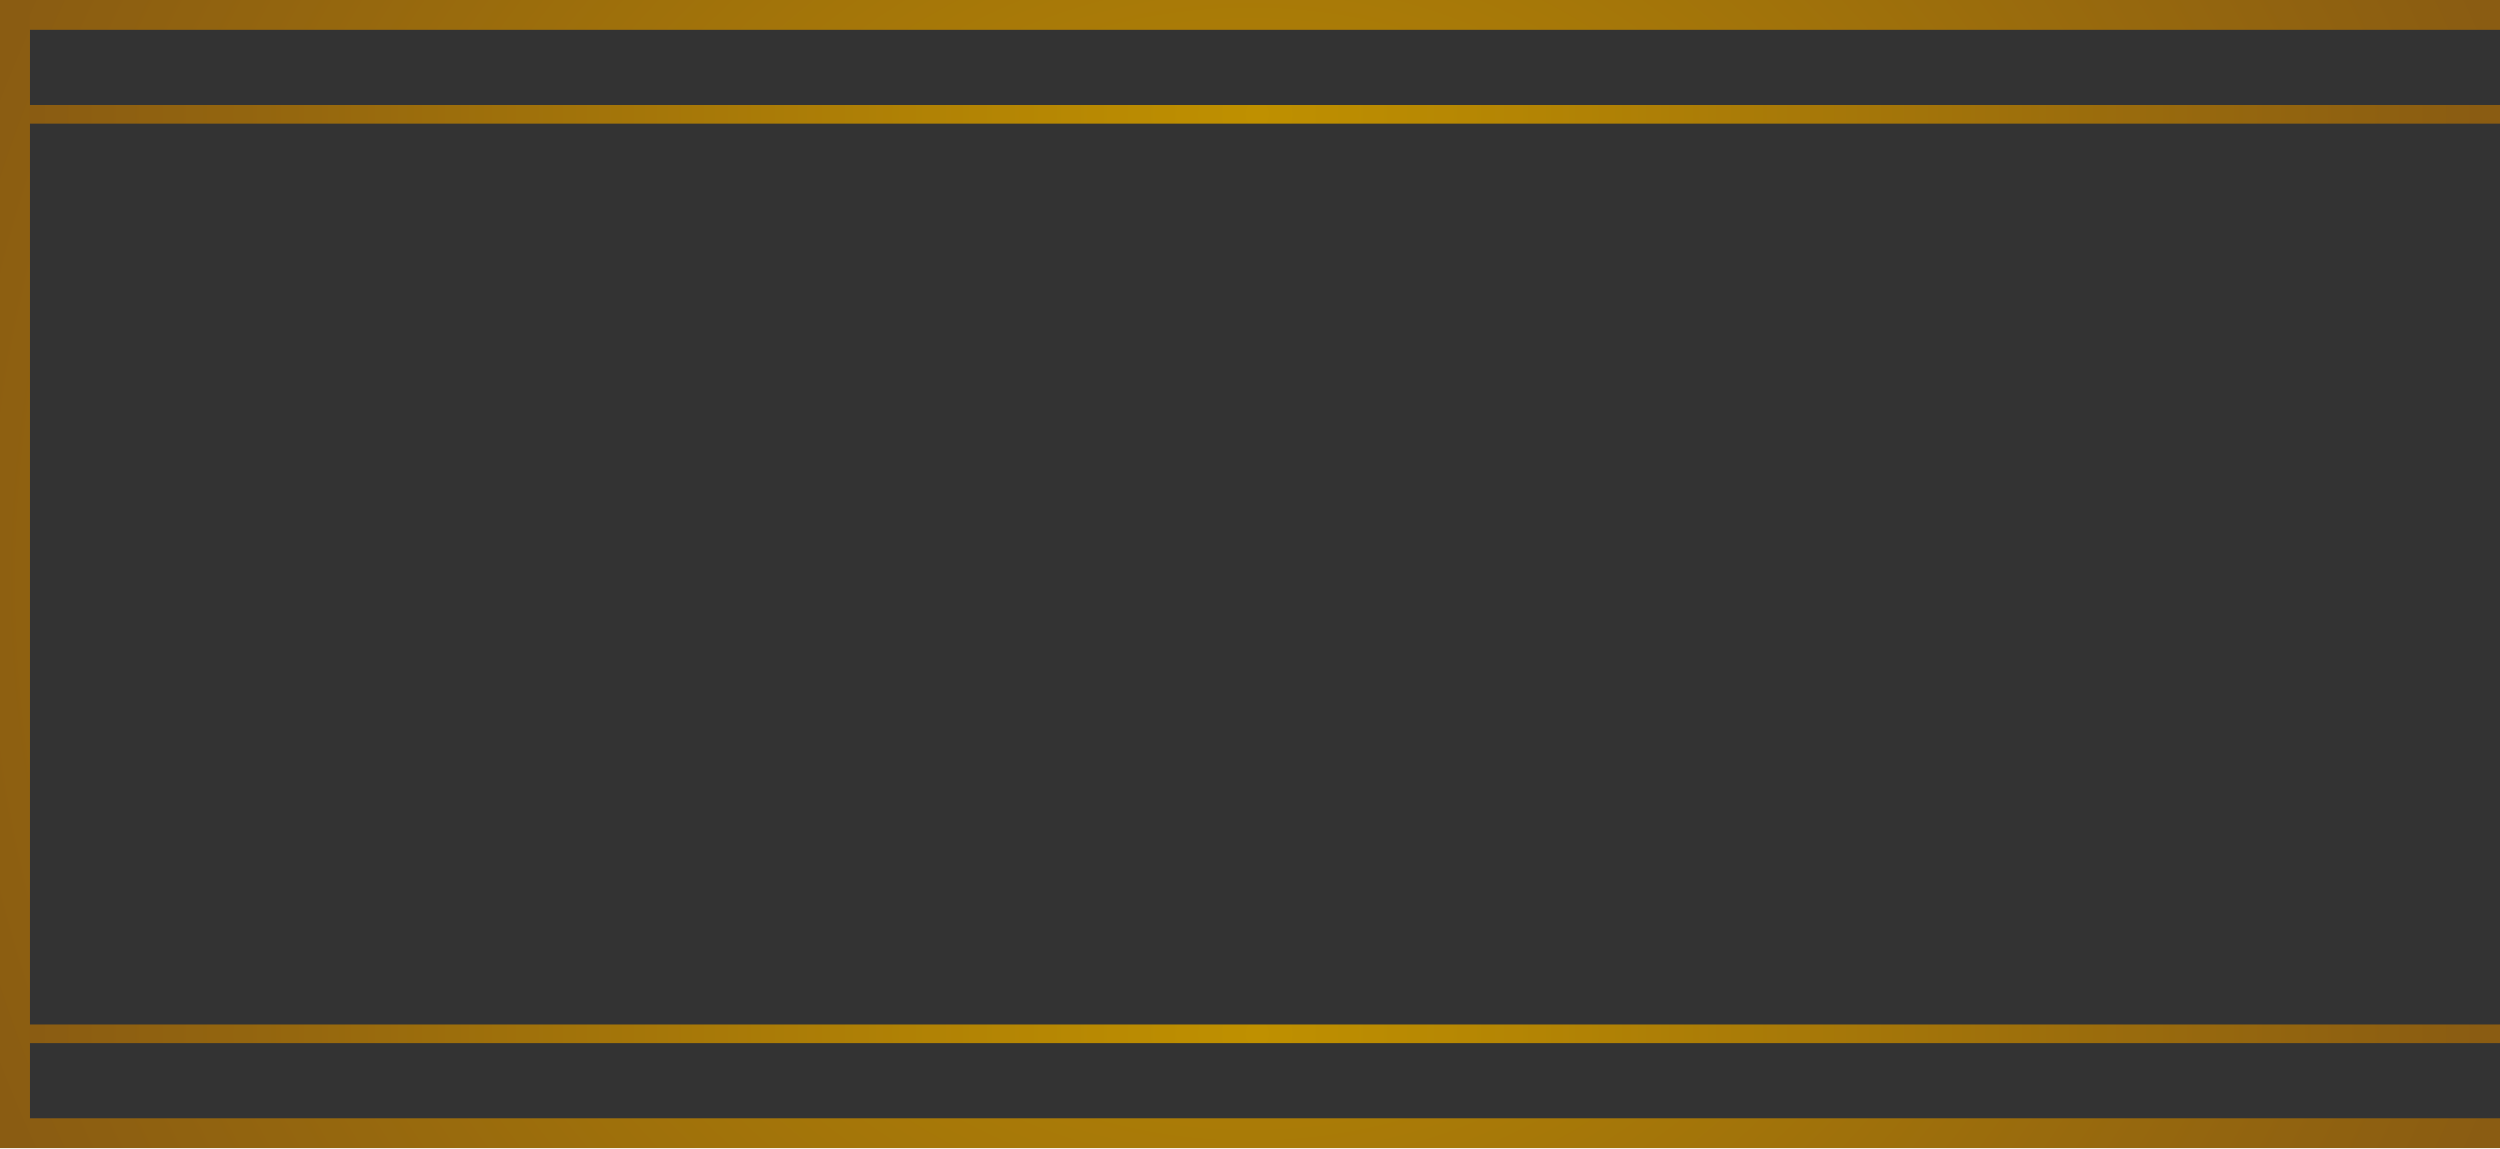
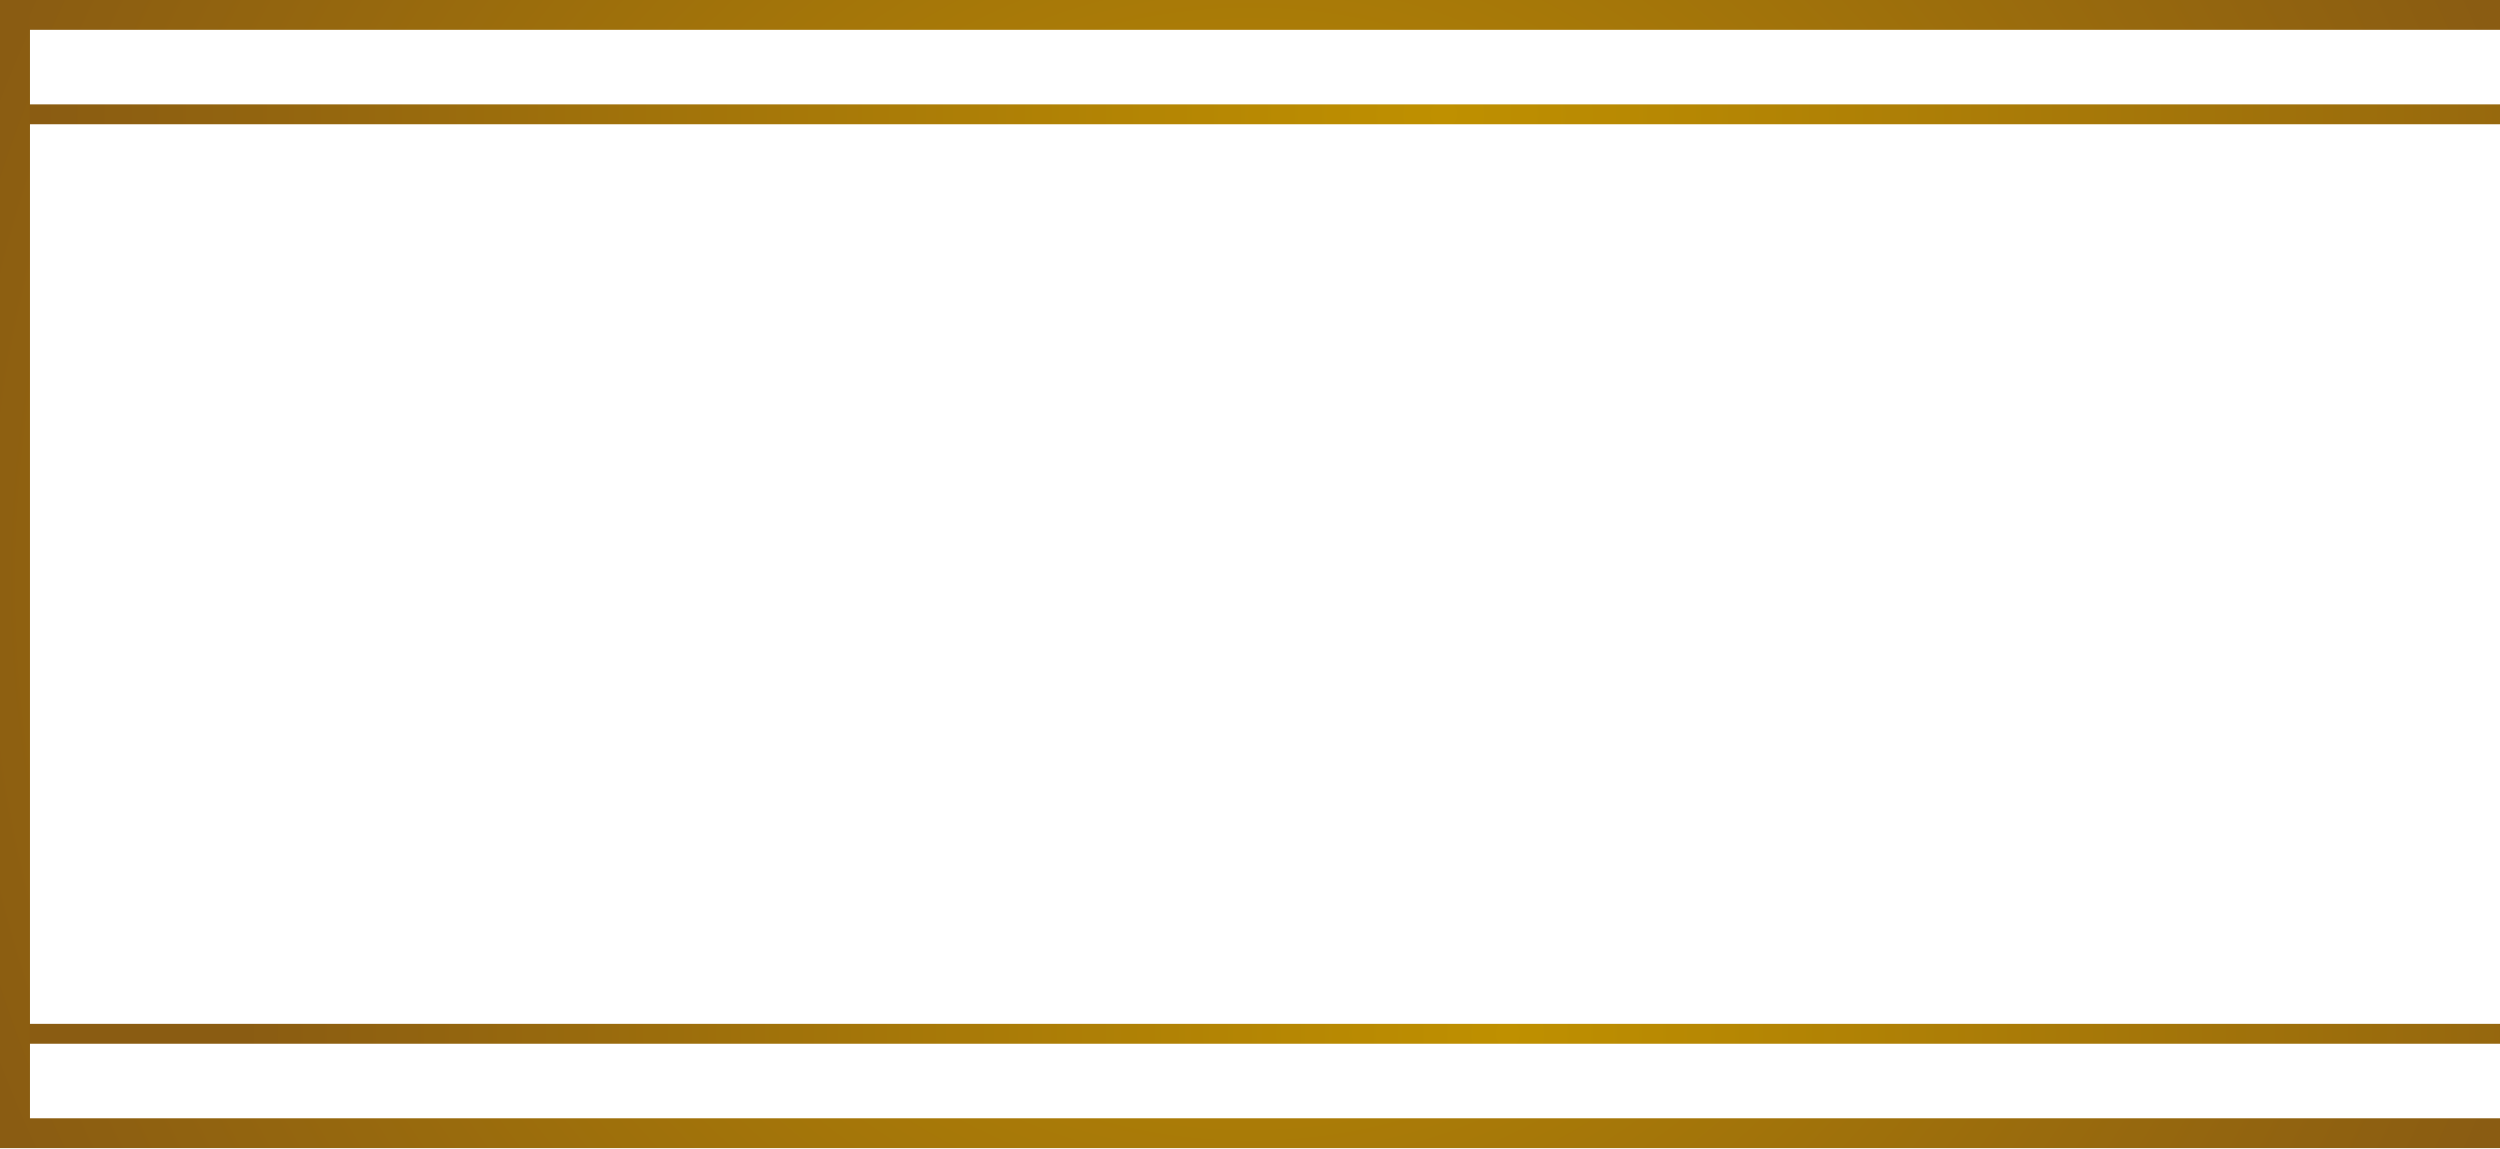
- <svg xmlns="http://www.w3.org/2000/svg" xmlns:xlink="http://www.w3.org/1999/xlink" id="_レイヤー_2" data-name="レイヤー 2" viewBox="0 0 100.6 46.2">
+ <svg xmlns="http://www.w3.org/2000/svg" id="_レイヤー_2" version="1.1" viewBox="0 0 100.6 46.2">
  <defs>
    <style>
-       .cls-1 {
-         stroke: url(#_名称未設定グラデーション_5);
+       .st0 {
+         fill: none;
      }

-       .cls-1, .cls-2 {
-         stroke-width: .75px;
+       .st1 {
+         stroke: url(#_名称未設定グラデーション_4);
      }

-       .cls-1, .cls-2, .cls-3, .cls-4 {
+       .st1, .st2 {
+         stroke-width: 1.2px;
+       }
+ 
+       .st1, .st2, .st3, .st4 {
        fill: none;
        stroke-miterlimit: 10;
      }

-       .cls-5 {
-         opacity: .8;
+       .st2 {
+         stroke: url(#_名称未設定グラデーション_3);
      }

-       .cls-2 {
-         stroke: url(#_名称未設定グラデーション_5-2);
+       .st3 {
+         stroke: url(#_名称未設定グラデーション_2);
      }

-       .cls-3 {
-         stroke: url(#_名称未設定グラデーション_5-4);
+       .st3, .st4 {
+         stroke-width: .8px;
      }

-       .cls-3, .cls-4 {
-         stroke-width: 1.2px;
-       }
- 
-       .cls-4 {
-         stroke: url(#_名称未設定グラデーション_5-3);
+       .st4 {
+         stroke: url(#_名称未設定グラデーション);
      }
    </style>
-     <radialGradient id="_名称未設定グラデーション_5" data-name="名称未設定グラデーション 5" cx="58.06" cy="41.6" fx="58.06" fy="41.6" r="56.6" gradientTransform="translate(.08) scale(.87 1)" gradientUnits="userSpaceOnUse">
+     <radialGradient id="_名称未設定グラデーション" data-name="名称未設定グラデーション" cx="337.3" cy="6.4" fx="337.3" fy="6.4" r="56.6" gradientTransform="translate(-242.9 48) scale(.9 -1)" gradientUnits="userSpaceOnUse">
      <stop offset="0" stop-color="#bf9000" />
      <stop offset="1" stop-color="#8a5c12" />
    </radialGradient>
-     <radialGradient id="_名称未設定グラデーション_5-2" data-name="名称未設定グラデーション 5" cy="4.6" fy="4.6" xlink:href="#_名称未設定グラデーション_5" />
-     <radialGradient id="_名称未設定グラデーション_5-3" data-name="名称未設定グラデーション 5" cx="50.3" cy="22.8" fx="50.3" fy="22.8" r="54.4" gradientTransform="matrix(1,0,0,1,0,0)" xlink:href="#_名称未設定グラデーション_5" />
-     <radialGradient id="_名称未設定グラデーション_5-4" data-name="名称未設定グラデーション 5" cx="50.3" cy="22.8" fx="50.3" fy="22.8" r="54.4" gradientTransform="translate(0 46.2) scale(1 -1)" xlink:href="#_名称未設定グラデーション_5" />
+     <radialGradient id="_名称未設定グラデーション_2" data-name="名称未設定グラデーション 2" cx="58.1" cy="43.4" fx="58.1" fy="43.4" r="56.6" gradientTransform="translate(0 48) scale(1 -1)" gradientUnits="userSpaceOnUse">
+       <stop offset="0" stop-color="#bf9000" />
+       <stop offset="1" stop-color="#8a5c12" />
+     </radialGradient>
+     <radialGradient id="_名称未設定グラデーション_3" data-name="名称未設定グラデーション 3" cx="50.3" cy="25.2" fx="50.3" fy="25.2" r="54.4" gradientTransform="translate(0 48) scale(1 -1)" gradientUnits="userSpaceOnUse">
+       <stop offset="0" stop-color="#bf9000" />
+       <stop offset="1" stop-color="#8a5c12" />
+     </radialGradient>
+     <radialGradient id="_名称未設定グラデーション_4" data-name="名称未設定グラデーション 4" cx="50.3" cy="2137.2" fx="50.3" fy="2137.2" r="54.4" gradientTransform="translate(0 -2113.8)" gradientUnits="userSpaceOnUse">
+       <stop offset="0" stop-color="#bf9000" />
+       <stop offset="1" stop-color="#8a5c12" />
+     </radialGradient>
  </defs>
-   <g id="_編成" data-name="編成">
-     <g id="_魔導板" data-name="魔導板">
+   <g id="_編成">
+     <g id="_魔導板">
      <g>
-         <rect class="cls-5" x=".6" y=".6" width="100" height="45" />
-         <line class="cls-1" x1=".6" y1="41.6" x2="100.6" y2="41.6" />
-         <line class="cls-2" x1=".6" y1="4.6" x2="100.6" y2="4.6" />
-         <path class="cls-4" d="M.6,45.6V.6h100" />
-         <path class="cls-3" d="M100.6,45.6H.6V.6" />
+         <rect class="st0" x=".6" y=".6" width="100" height="45" />
+         <line class="st4" x1=".6" y1="41.6" x2="100.6" y2="41.6" />
+         <line class="st3" x1=".6" y1="4.6" x2="100.6" y2="4.6" />
+         <path class="st2" d="M.6,45.6V.6h100" />
+         <path class="st1" d="M100.6,45.6H.6V.6" />
      </g>
    </g>
  </g>
</svg>
